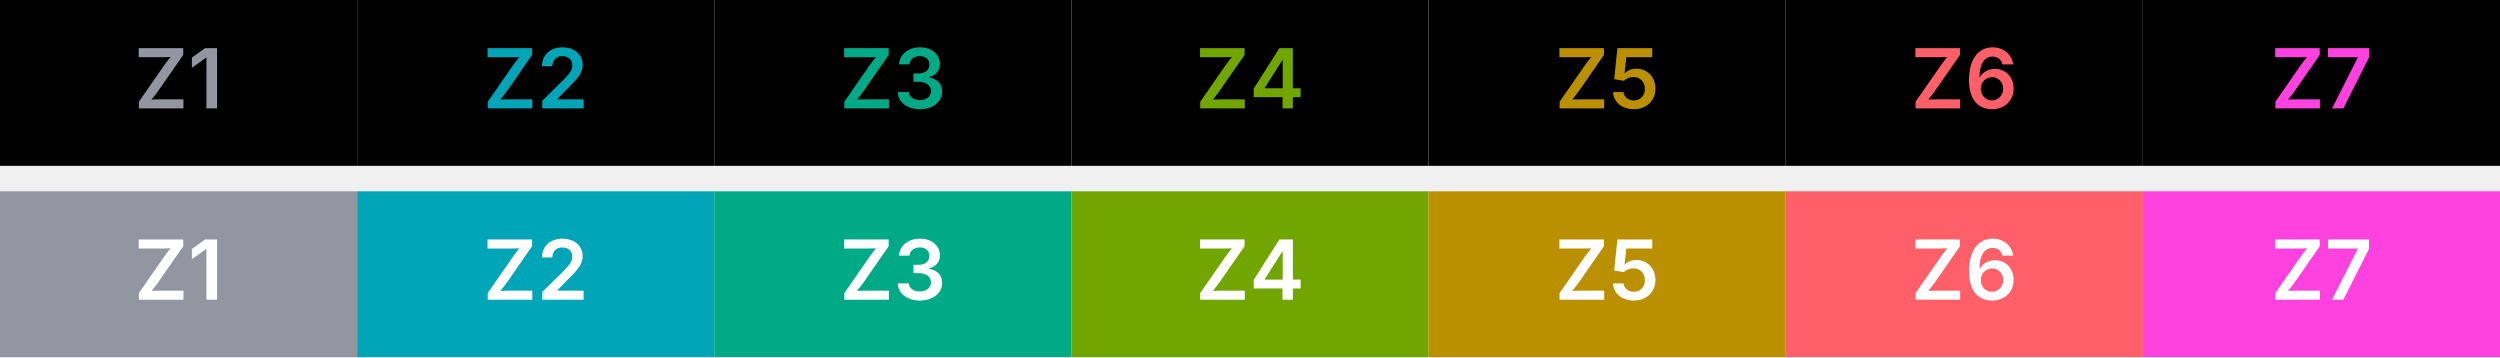
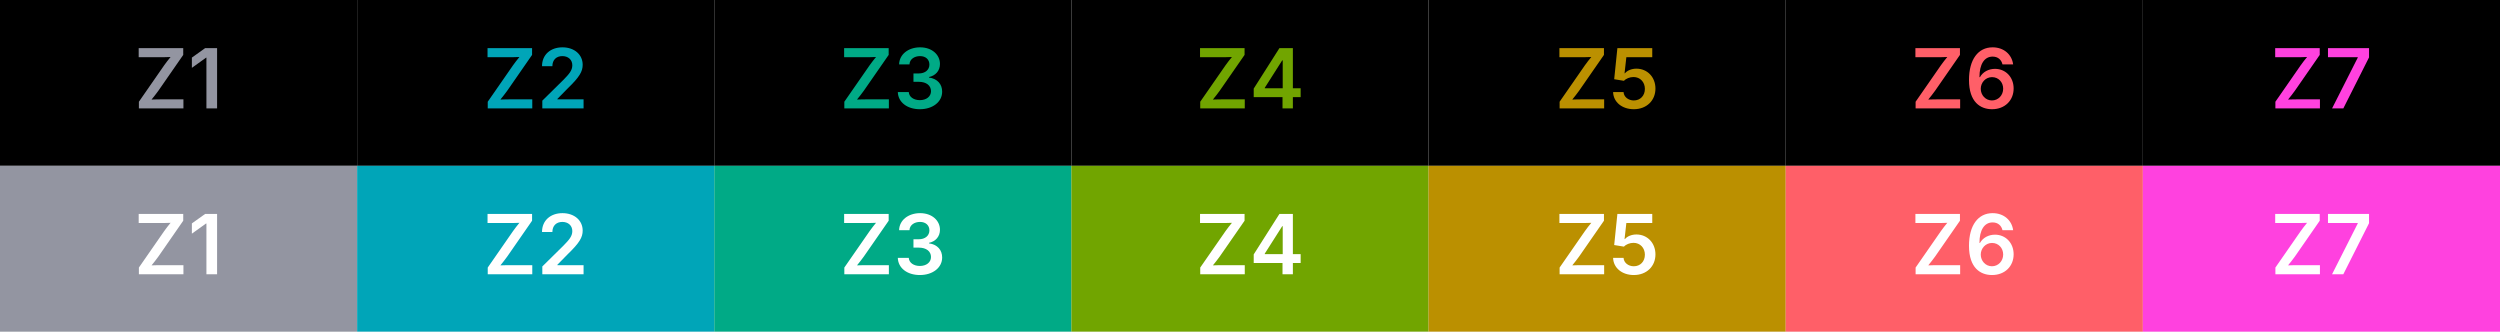
- <svg xmlns="http://www.w3.org/2000/svg" width="392" height="56" viewBox="0 0 392 56">
+ <svg xmlns="http://www.w3.org/2000/svg" width="392" height="52" viewBox="0 0 392 52">
  <rect x="0" y="0" width="56" height="26" fill="#000000" />
  <text x="28.0" y="17.0" font-family="-apple-system, system-ui, sans-serif" font-size="13" font-weight="600" fill="#9395A1" text-anchor="middle">Z1</text>
  <rect x="56" y="0" width="56" height="26" fill="#000000" />
  <text x="84.0" y="17.0" font-family="-apple-system, system-ui, sans-serif" font-size="13" font-weight="600" fill="#00A5B8" text-anchor="middle">Z2</text>
  <rect x="112" y="0" width="56" height="26" fill="#000000" />
  <text x="140.0" y="17.0" font-family="-apple-system, system-ui, sans-serif" font-size="13" font-weight="600" fill="#00AA86" text-anchor="middle">Z3</text>
  <rect x="168" y="0" width="56" height="26" fill="#000000" />
  <text x="196.0" y="17.0" font-family="-apple-system, system-ui, sans-serif" font-size="13" font-weight="600" fill="#71A500" text-anchor="middle">Z4</text>
  <rect x="224" y="0" width="56" height="26" fill="#000000" />
  <text x="252.0" y="17.0" font-family="-apple-system, system-ui, sans-serif" font-size="13" font-weight="600" fill="#BB9000" text-anchor="middle">Z5</text>
  <rect x="280" y="0" width="56" height="26" fill="#000000" />
  <text x="308.0" y="17.0" font-family="-apple-system, system-ui, sans-serif" font-size="13" font-weight="600" fill="#FF5F68" text-anchor="middle">Z6</text>
  <rect x="336" y="0" width="56" height="26" fill="#000000" />
  <text x="364.0" y="17.0" font-family="-apple-system, system-ui, sans-serif" font-size="13" font-weight="600" fill="#FF41DF" text-anchor="middle">Z7</text>
-   <rect x="0" y="30" width="56" height="26" fill="#9395A1" />
-   <text x="28.0" y="47.0" font-family="-apple-system, system-ui, sans-serif" font-size="13" font-weight="600" fill="#FFFFFF" text-anchor="middle">Z1</text>
-   <rect x="56" y="30" width="56" height="26" fill="#00A5B8" />
-   <text x="84.0" y="47.0" font-family="-apple-system, system-ui, sans-serif" font-size="13" font-weight="600" fill="#FFFFFF" text-anchor="middle">Z2</text>
-   <rect x="112" y="30" width="56" height="26" fill="#00AA86" />
-   <text x="140.0" y="47.0" font-family="-apple-system, system-ui, sans-serif" font-size="13" font-weight="600" fill="#FFFFFF" text-anchor="middle">Z3</text>
-   <rect x="168" y="30" width="56" height="26" fill="#71A500" />
-   <text x="196.0" y="47.0" font-family="-apple-system, system-ui, sans-serif" font-size="13" font-weight="600" fill="#FFFFFF" text-anchor="middle">Z4</text>
-   <rect x="224" y="30" width="56" height="26" fill="#BB9000" />
-   <text x="252.0" y="47.0" font-family="-apple-system, system-ui, sans-serif" font-size="13" font-weight="600" fill="#FFFFFF" text-anchor="middle">Z5</text>
-   <rect x="280" y="30" width="56" height="26" fill="#FF5F68" />
-   <text x="308.0" y="47.0" font-family="-apple-system, system-ui, sans-serif" font-size="13" font-weight="600" fill="#FFFFFF" text-anchor="middle">Z6</text>
-   <rect x="336" y="30" width="56" height="26" fill="#FF41DF" />
-   <text x="364.0" y="47.0" font-family="-apple-system, system-ui, sans-serif" font-size="13" font-weight="600" fill="#FFFFFF" text-anchor="middle">Z7</text>
+   <rect x="0" y="26" width="56" height="26" fill="#9395A1" />
+   <text x="28.0" y="43.0" font-family="-apple-system, system-ui, sans-serif" font-size="13" font-weight="600" fill="#FFFFFF" text-anchor="middle">Z1</text>
+   <rect x="56" y="26" width="56" height="26" fill="#00A5B8" />
+   <text x="84.0" y="43.0" font-family="-apple-system, system-ui, sans-serif" font-size="13" font-weight="600" fill="#FFFFFF" text-anchor="middle">Z2</text>
+   <rect x="112" y="26" width="56" height="26" fill="#00AA86" />
+   <text x="140.0" y="43.0" font-family="-apple-system, system-ui, sans-serif" font-size="13" font-weight="600" fill="#FFFFFF" text-anchor="middle">Z3</text>
+   <rect x="168" y="26" width="56" height="26" fill="#71A500" />
+   <text x="196.0" y="43.0" font-family="-apple-system, system-ui, sans-serif" font-size="13" font-weight="600" fill="#FFFFFF" text-anchor="middle">Z4</text>
+   <rect x="224" y="26" width="56" height="26" fill="#BB9000" />
+   <text x="252.0" y="43.0" font-family="-apple-system, system-ui, sans-serif" font-size="13" font-weight="600" fill="#FFFFFF" text-anchor="middle">Z5</text>
+   <rect x="280" y="26" width="56" height="26" fill="#FF5F68" />
+   <text x="308.0" y="43.0" font-family="-apple-system, system-ui, sans-serif" font-size="13" font-weight="600" fill="#FFFFFF" text-anchor="middle">Z6</text>
+   <rect x="336" y="26" width="56" height="26" fill="#FF41DF" />
+   <text x="364.0" y="43.0" font-family="-apple-system, system-ui, sans-serif" font-size="13" font-weight="600" fill="#FFFFFF" text-anchor="middle">Z7</text>
</svg>
